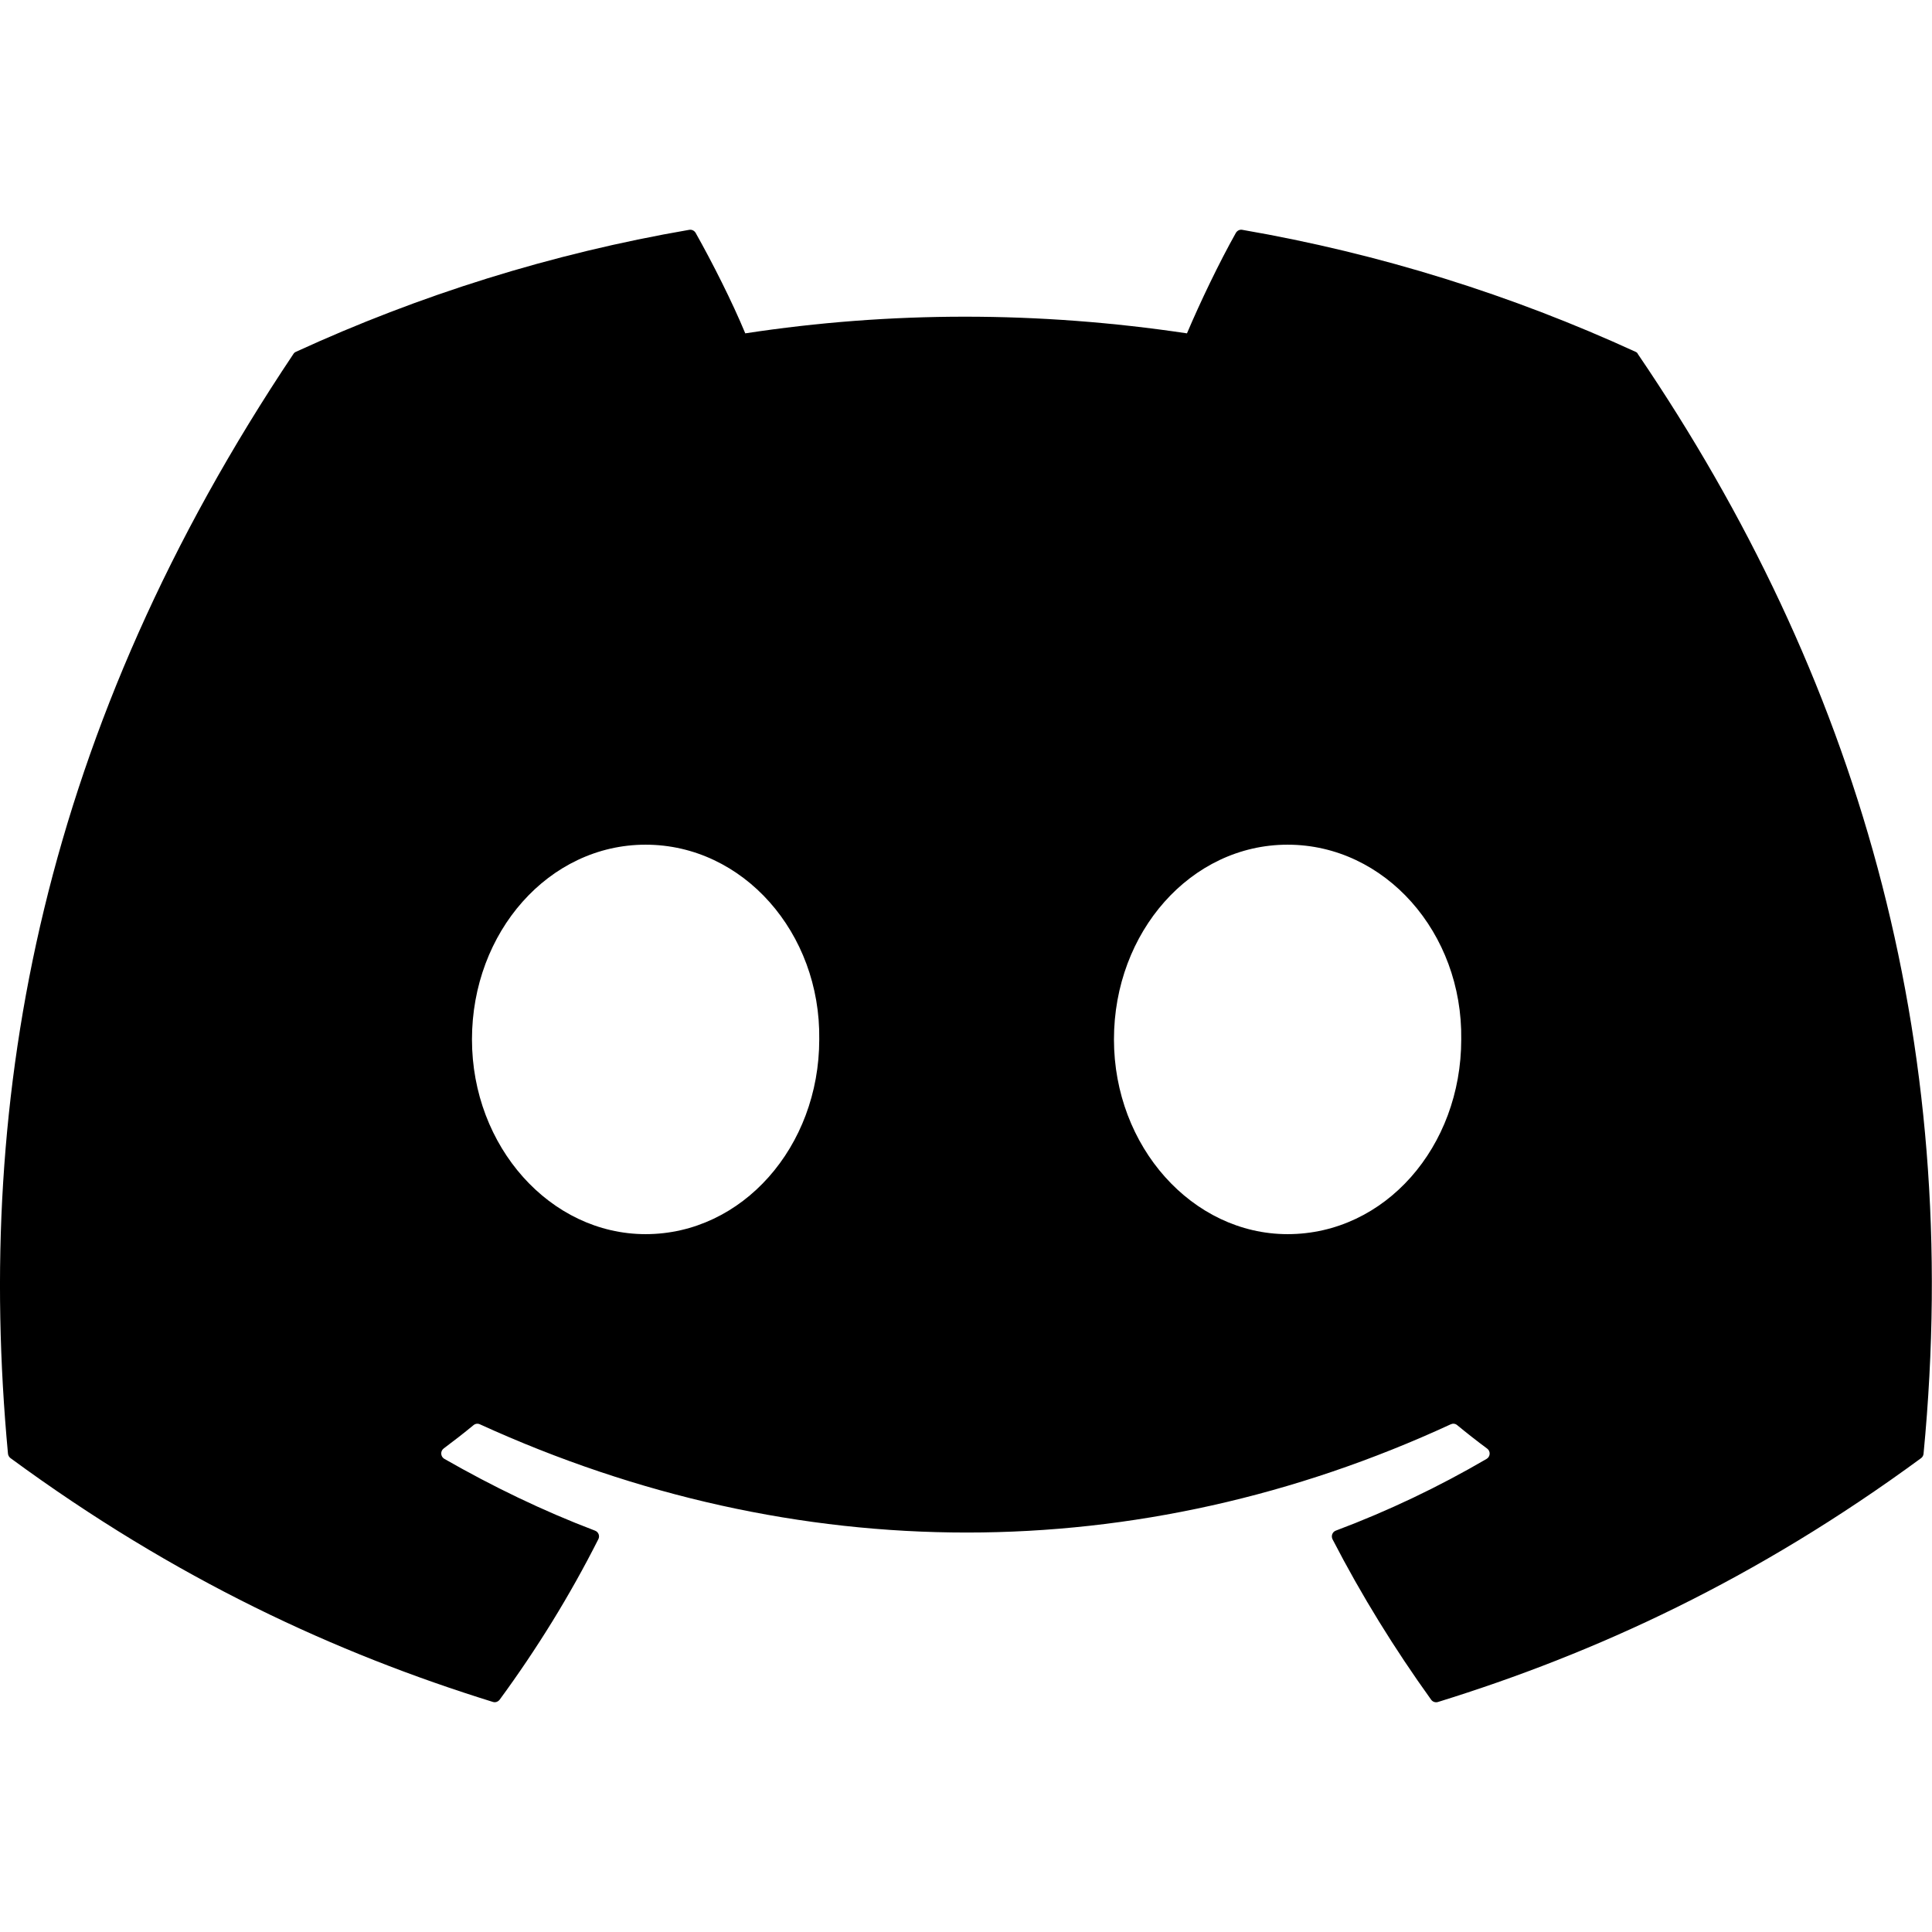
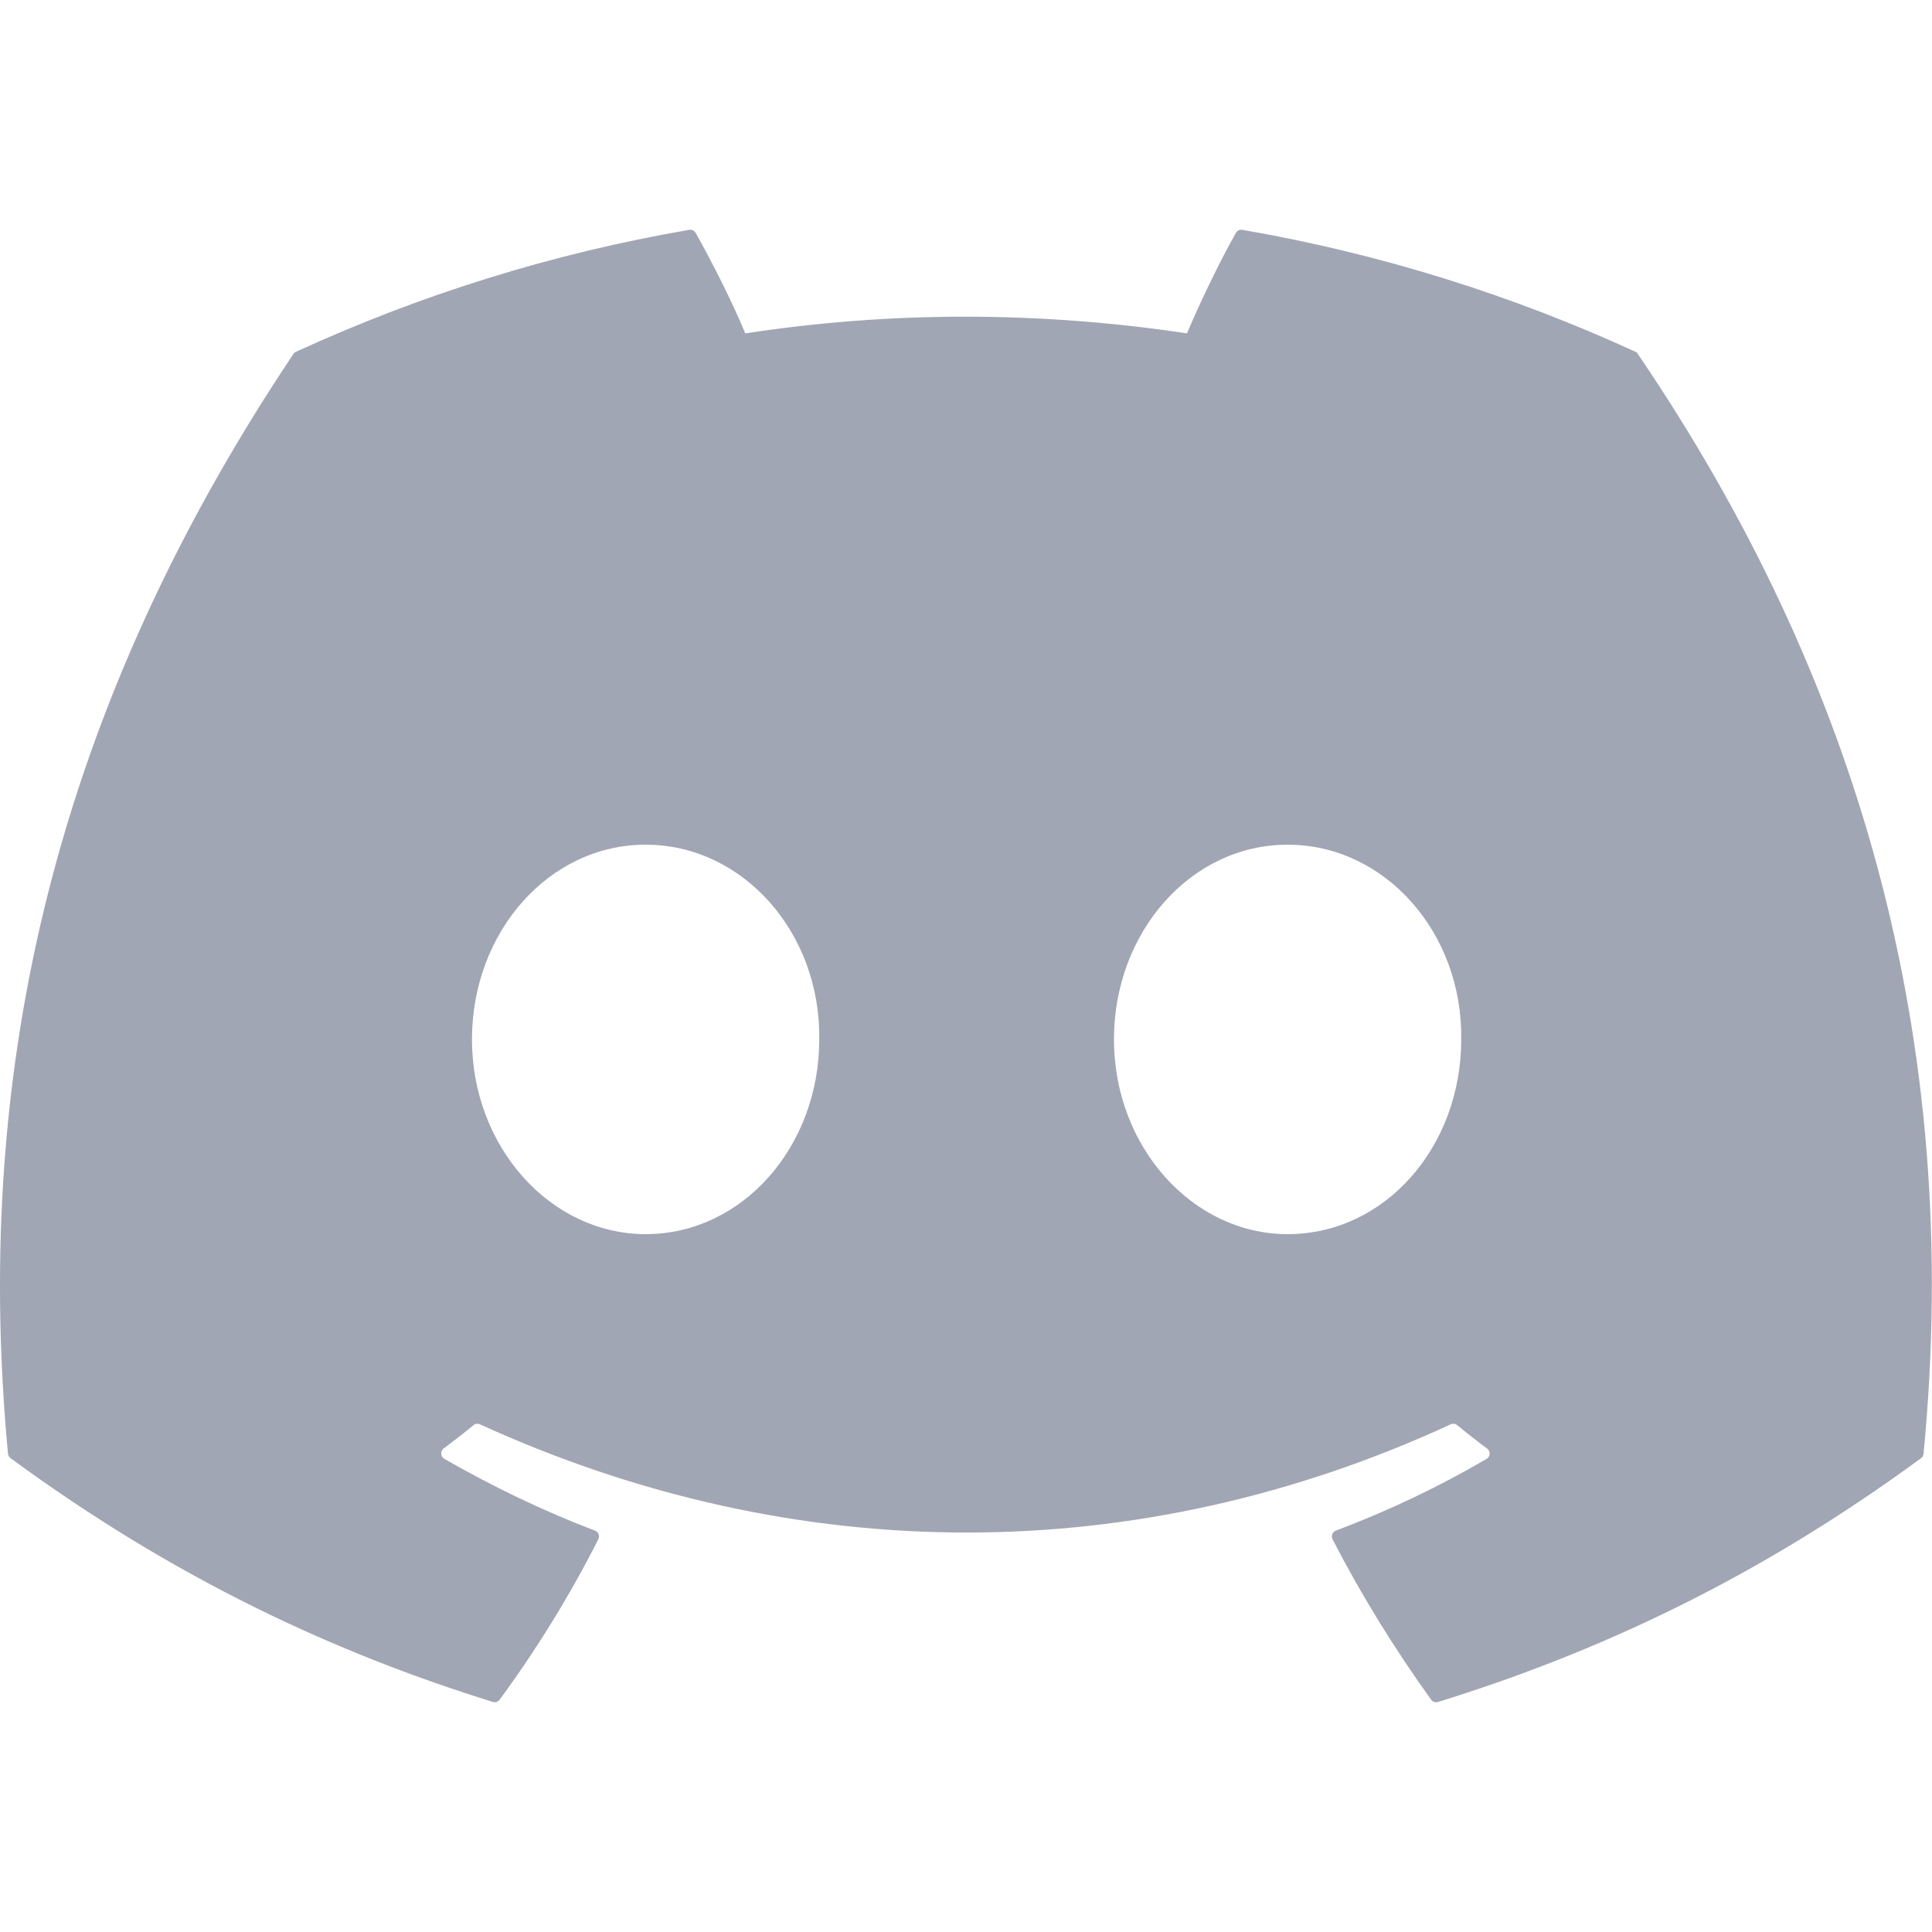
<svg xmlns="http://www.w3.org/2000/svg" version="1.1" id="Capa_1" x="0px" y="0px" viewBox="0 0 24 24" style="enable-background:new 0 0 24 24;" xml:space="preserve" width="16" height="16">
  <g>
-     <path fill="a0a6b3" d="M20.317,4.37c-1.53-0.702-3.17-1.219-4.885-1.515c-0.031-0.006-0.062,0.009-0.079,0.037   c-0.211,0.375-0.445,0.865-0.608,1.249c-1.845-0.276-3.68-0.276-5.487,0C9.095,3.748,8.852,3.267,8.641,2.892   C8.624,2.864,8.593,2.85,8.562,2.855C6.848,3.15,5.208,3.667,3.677,4.37C3.664,4.375,3.652,4.385,3.645,4.397   c-3.111,4.648-3.964,9.182-3.546,13.66c0.002,0.022,0.014,0.043,0.031,0.056c2.053,1.508,4.041,2.423,5.993,3.029   c0.031,0.01,0.064-0.002,0.084-0.028c0.462-0.63,0.873-1.295,1.226-1.994c0.021-0.041,0.001-0.09-0.042-0.106   c-0.653-0.248-1.274-0.55-1.872-0.892c-0.047-0.028-0.051-0.095-0.008-0.128c0.126-0.094,0.252-0.192,0.372-0.291   c0.022-0.018,0.052-0.022,0.078-0.01c3.928,1.793,8.18,1.793,12.061,0c0.026-0.012,0.056-0.009,0.079,0.01   c0.12,0.099,0.246,0.198,0.373,0.292c0.044,0.032,0.041,0.1-0.007,0.128c-0.598,0.349-1.219,0.645-1.873,0.891   c-0.043,0.016-0.061,0.066-0.041,0.107c0.36,0.698,0.772,1.363,1.225,1.993c0.019,0.027,0.053,0.038,0.084,0.029   c1.961-0.607,3.95-1.522,6.002-3.029c0.018-0.013,0.029-0.033,0.031-0.055c0.5-5.177-0.838-9.674-3.548-13.66   C20.342,4.385,20.33,4.375,20.317,4.37z M8.02,15.331c-1.183,0-2.157-1.086-2.157-2.419s0.955-2.419,2.157-2.419   c1.211,0,2.176,1.095,2.157,2.419C10.177,14.246,9.221,15.331,8.02,15.331z M15.995,15.331c-1.182,0-2.157-1.086-2.157-2.419   s0.955-2.419,2.157-2.419c1.211,0,2.176,1.095,2.157,2.419C18.152,14.246,17.206,15.331,15.995,15.331z" />
+     <path fill="#a0a6b3" d="M20.317,4.37c-1.53-0.702-3.17-1.219-4.885-1.515c-0.031-0.006-0.062,0.009-0.079,0.037   c-0.211,0.375-0.445,0.865-0.608,1.249c-1.845-0.276-3.68-0.276-5.487,0C9.095,3.748,8.852,3.267,8.641,2.892   C8.624,2.864,8.593,2.85,8.562,2.855C6.848,3.15,5.208,3.667,3.677,4.37C3.664,4.375,3.652,4.385,3.645,4.397   c-3.111,4.648-3.964,9.182-3.546,13.66c0.002,0.022,0.014,0.043,0.031,0.056c2.053,1.508,4.041,2.423,5.993,3.029   c0.031,0.01,0.064-0.002,0.084-0.028c0.462-0.63,0.873-1.295,1.226-1.994c0.021-0.041,0.001-0.09-0.042-0.106   c-0.653-0.248-1.274-0.55-1.872-0.892c-0.047-0.028-0.051-0.095-0.008-0.128c0.126-0.094,0.252-0.192,0.372-0.291   c0.022-0.018,0.052-0.022,0.078-0.01c3.928,1.793,8.18,1.793,12.061,0c0.026-0.012,0.056-0.009,0.079,0.01   c0.12,0.099,0.246,0.198,0.373,0.292c0.044,0.032,0.041,0.1-0.007,0.128c-0.598,0.349-1.219,0.645-1.873,0.891   c-0.043,0.016-0.061,0.066-0.041,0.107c0.36,0.698,0.772,1.363,1.225,1.993c0.019,0.027,0.053,0.038,0.084,0.029   c1.961-0.607,3.95-1.522,6.002-3.029c0.018-0.013,0.029-0.033,0.031-0.055c0.5-5.177-0.838-9.674-3.548-13.66   C20.342,4.385,20.33,4.375,20.317,4.37z M8.02,15.331c-1.183,0-2.157-1.086-2.157-2.419s0.955-2.419,2.157-2.419   c1.211,0,2.176,1.095,2.157,2.419C10.177,14.246,9.221,15.331,8.02,15.331z M15.995,15.331c-1.182,0-2.157-1.086-2.157-2.419   s0.955-2.419,2.157-2.419c1.211,0,2.176,1.095,2.157,2.419C18.152,14.246,17.206,15.331,15.995,15.331z" />
  </g>
</svg>
